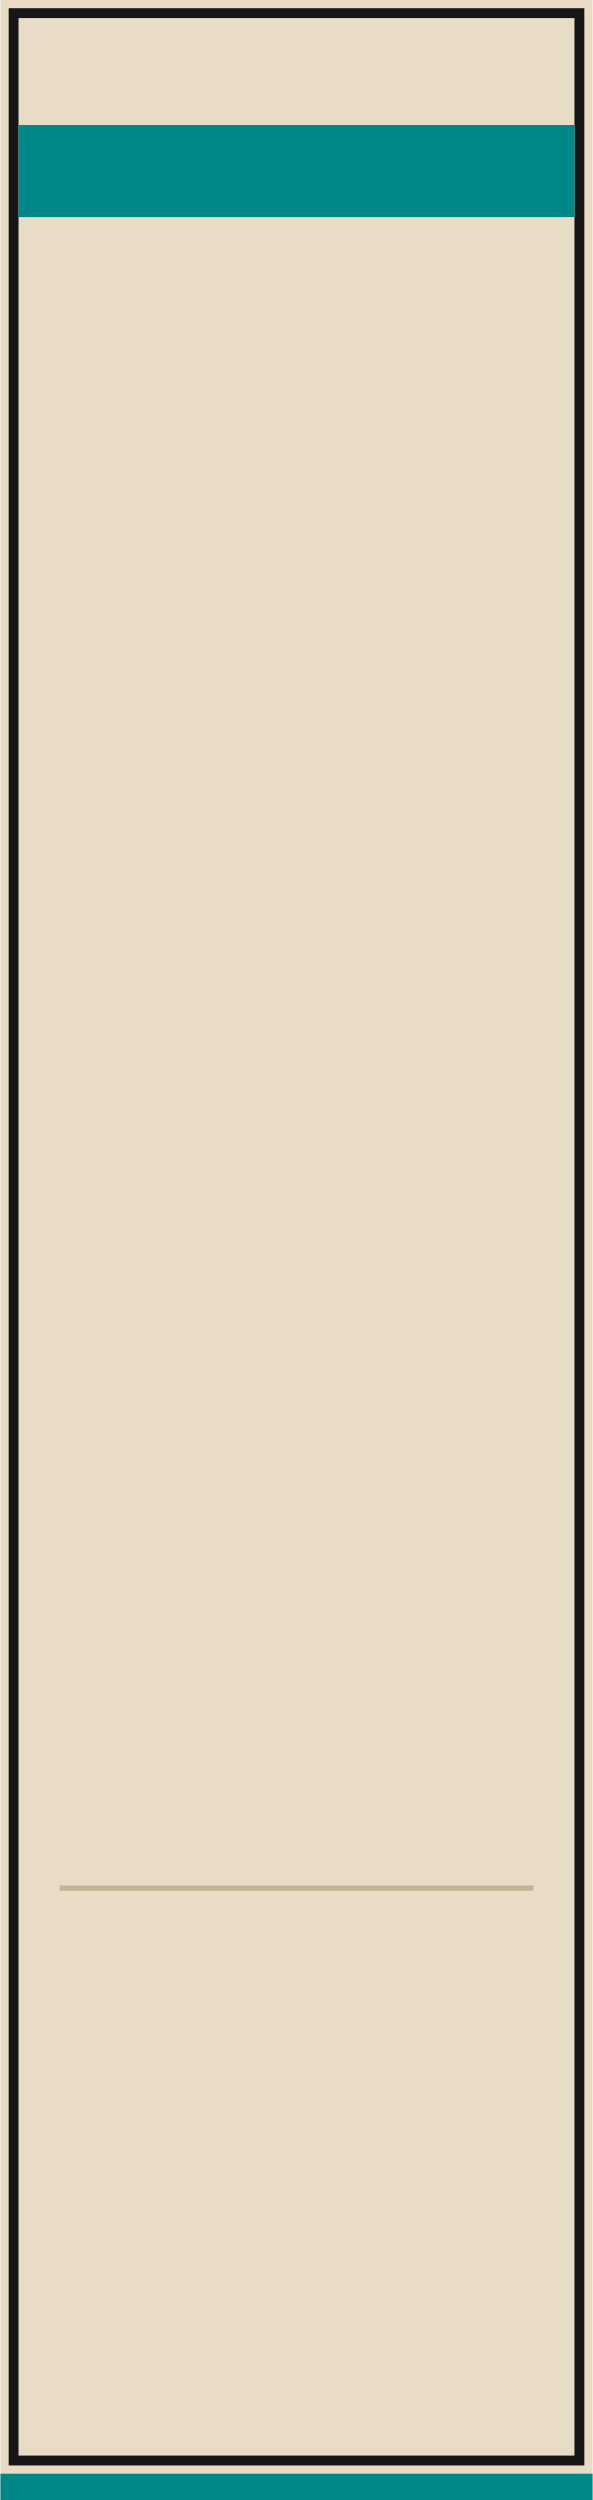
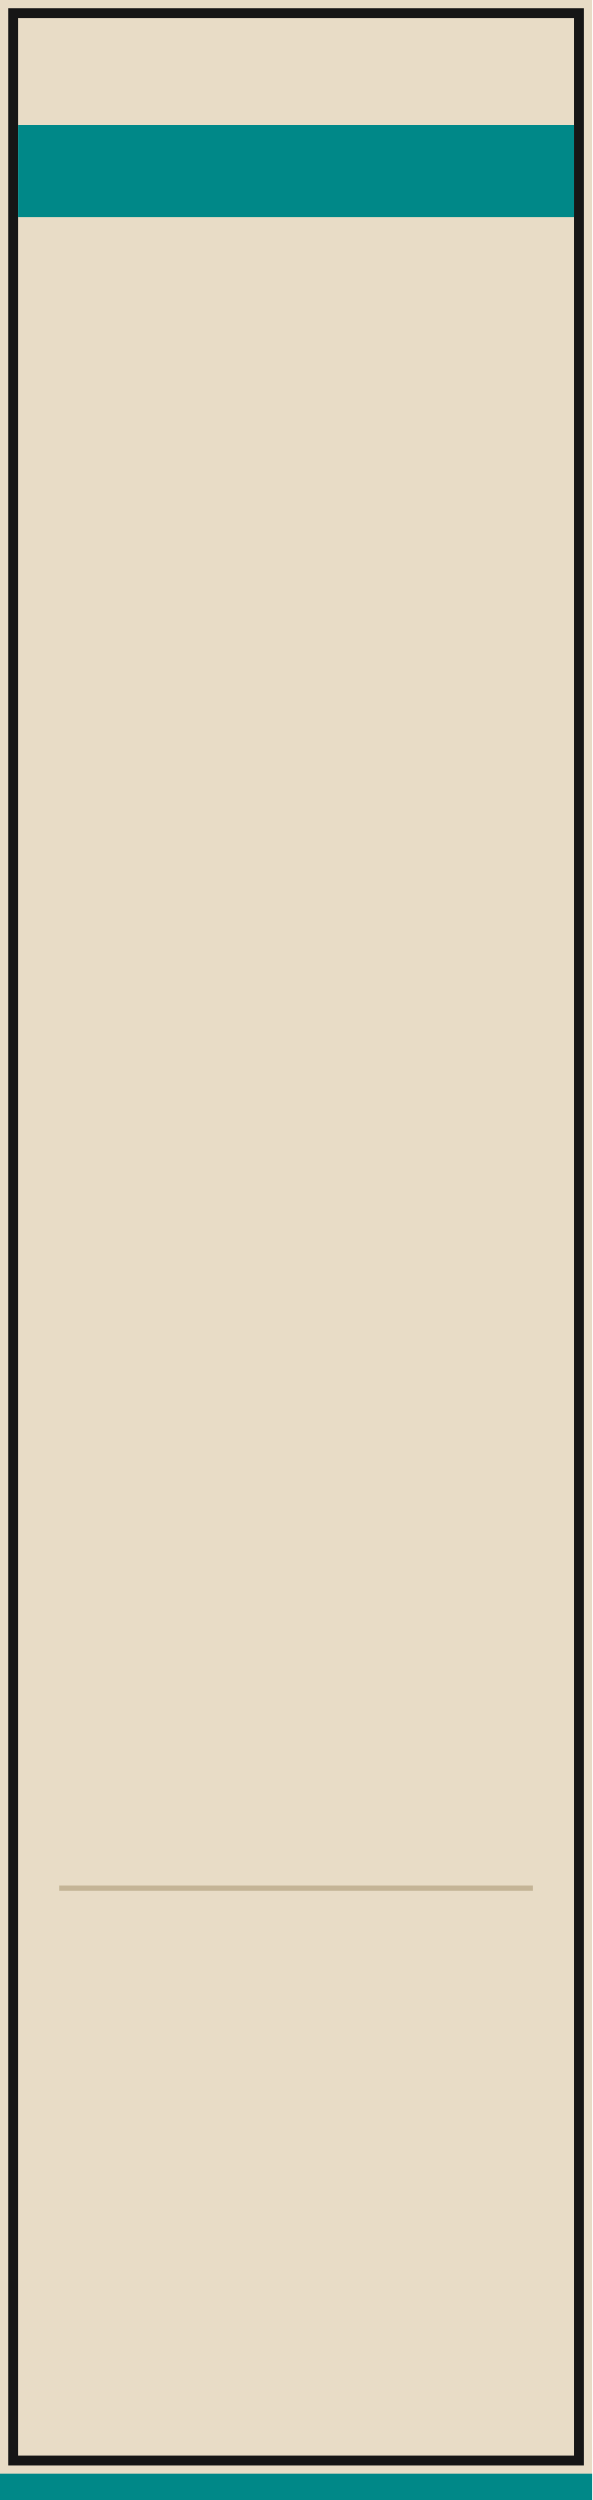
- <svg xmlns="http://www.w3.org/2000/svg" width="30.48mm" height="128.5mm" viewBox="0 0 90 380">
+ <svg xmlns="http://www.w3.org/2000/svg" width="30.48mm" height="128.693mm" viewBox="0 0 90 380">
  <rect x="0" y="0" width="90" height="380" fill="#e8dcc6" />
  <rect x="2" y="2" width="86" height="372" fill="#e8dcc6" stroke="#161616" stroke-width="1.5" />
  <rect x="2.75" y="19" width="84.5" height="14" fill="#008888" />
  <line x1="9" y1="287" x2="81" y2="287" stroke="#c4b496" stroke-width="0.8" />
  <rect x="0" y="376" width="90" height="4" fill="#008888" />
</svg>
